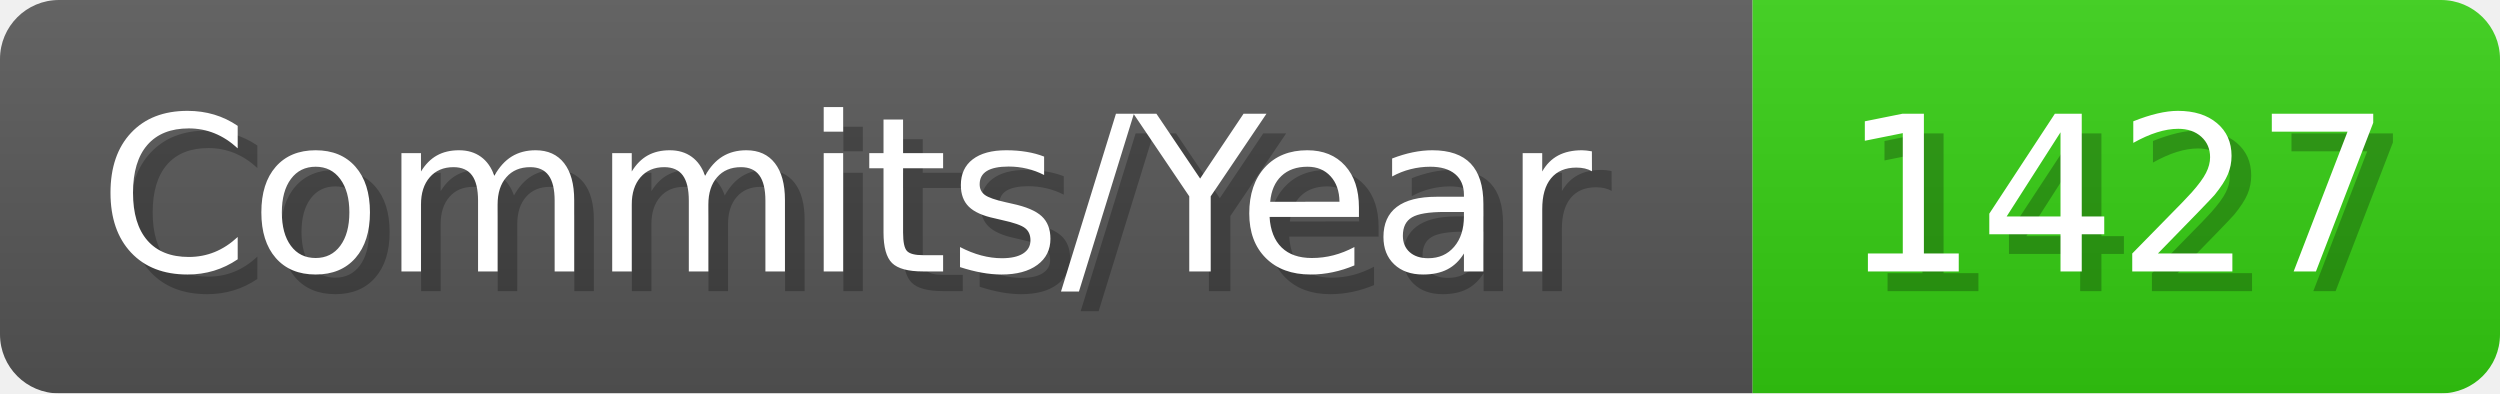
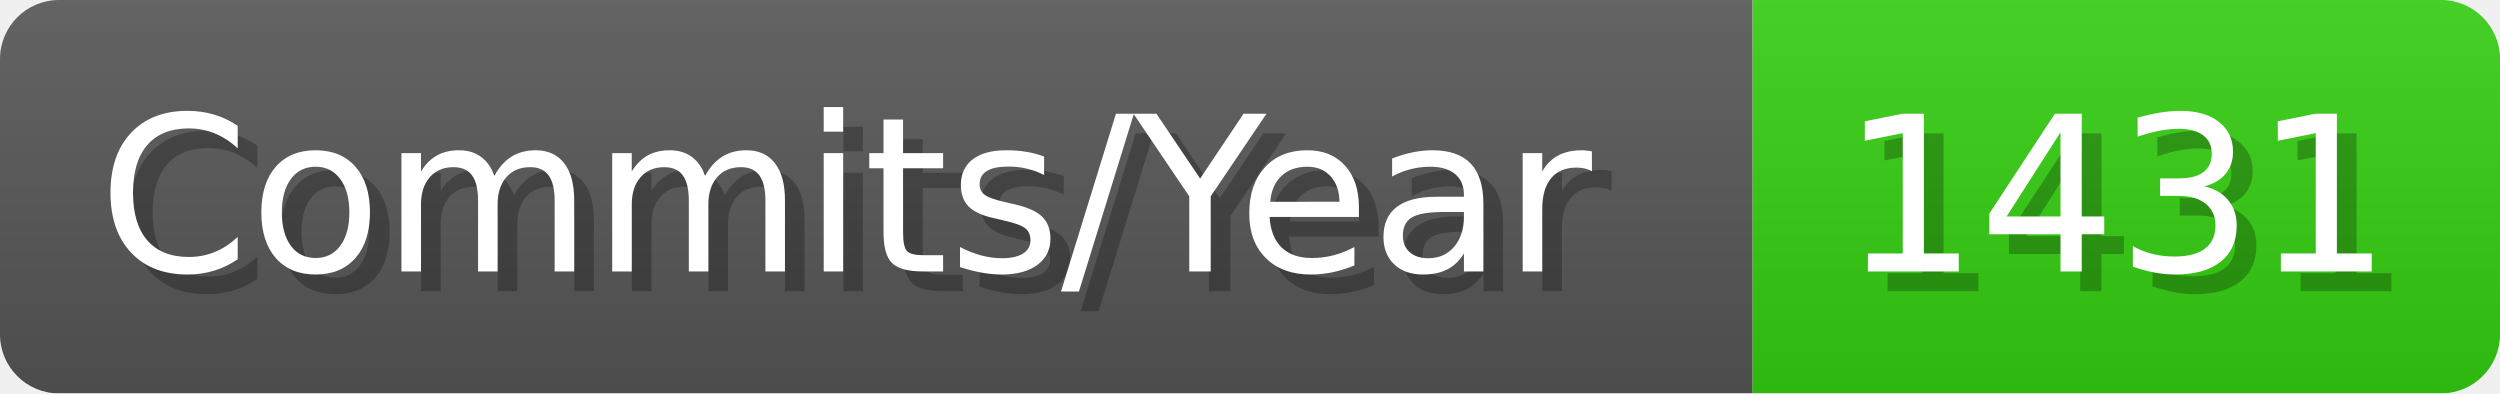
- <svg xmlns="http://www.w3.org/2000/svg" width="127.1" height="20" viewBox="0 0 1271 200" role="img" aria-label="Commits/Year: 1427">
+ <svg xmlns="http://www.w3.org/2000/svg" width="127.1" height="20" viewBox="0 0 1271 200" role="img" aria-label="Commits/Year: 1431">
  <linearGradient id="aUPdi" x2="0" y2="100%">
    <stop offset="0" stop-opacity=".1" stop-color="#EEE" />
    <stop offset="1" stop-opacity=".1" />
  </linearGradient>
  <mask id="WfAiQ">
    <rect width="1271" height="200" rx="30" fill="#FFF" />
  </mask>
  <g mask="url(#WfAiQ)">
    <rect width="891" height="200" fill="#555" />
    <rect width="380" height="200" fill="#3C1" x="891" />
    <rect width="1271" height="200" fill="url(#aUPdi)" />
  </g>
  <g aria-hidden="true" fill="#fff" text-anchor="start" font-family="Verdana,DejaVu Sans,sans-serif" font-size="110">
    <text x="60" y="148" textLength="791" fill="#000" opacity="0.25">Commits/Year</text>
    <text x="50" y="138" textLength="791">Commits/Year</text>
-     <text x="946" y="148" textLength="280" fill="#000" opacity="0.25">1427</text>
-     <text x="936" y="138" textLength="280">1427</text>
+     <text x="946" y="148" textLength="280" fill="#000" opacity="0.25">1431</text>
+     <text x="936" y="138" textLength="280">1431</text>
  </g>
</svg>
